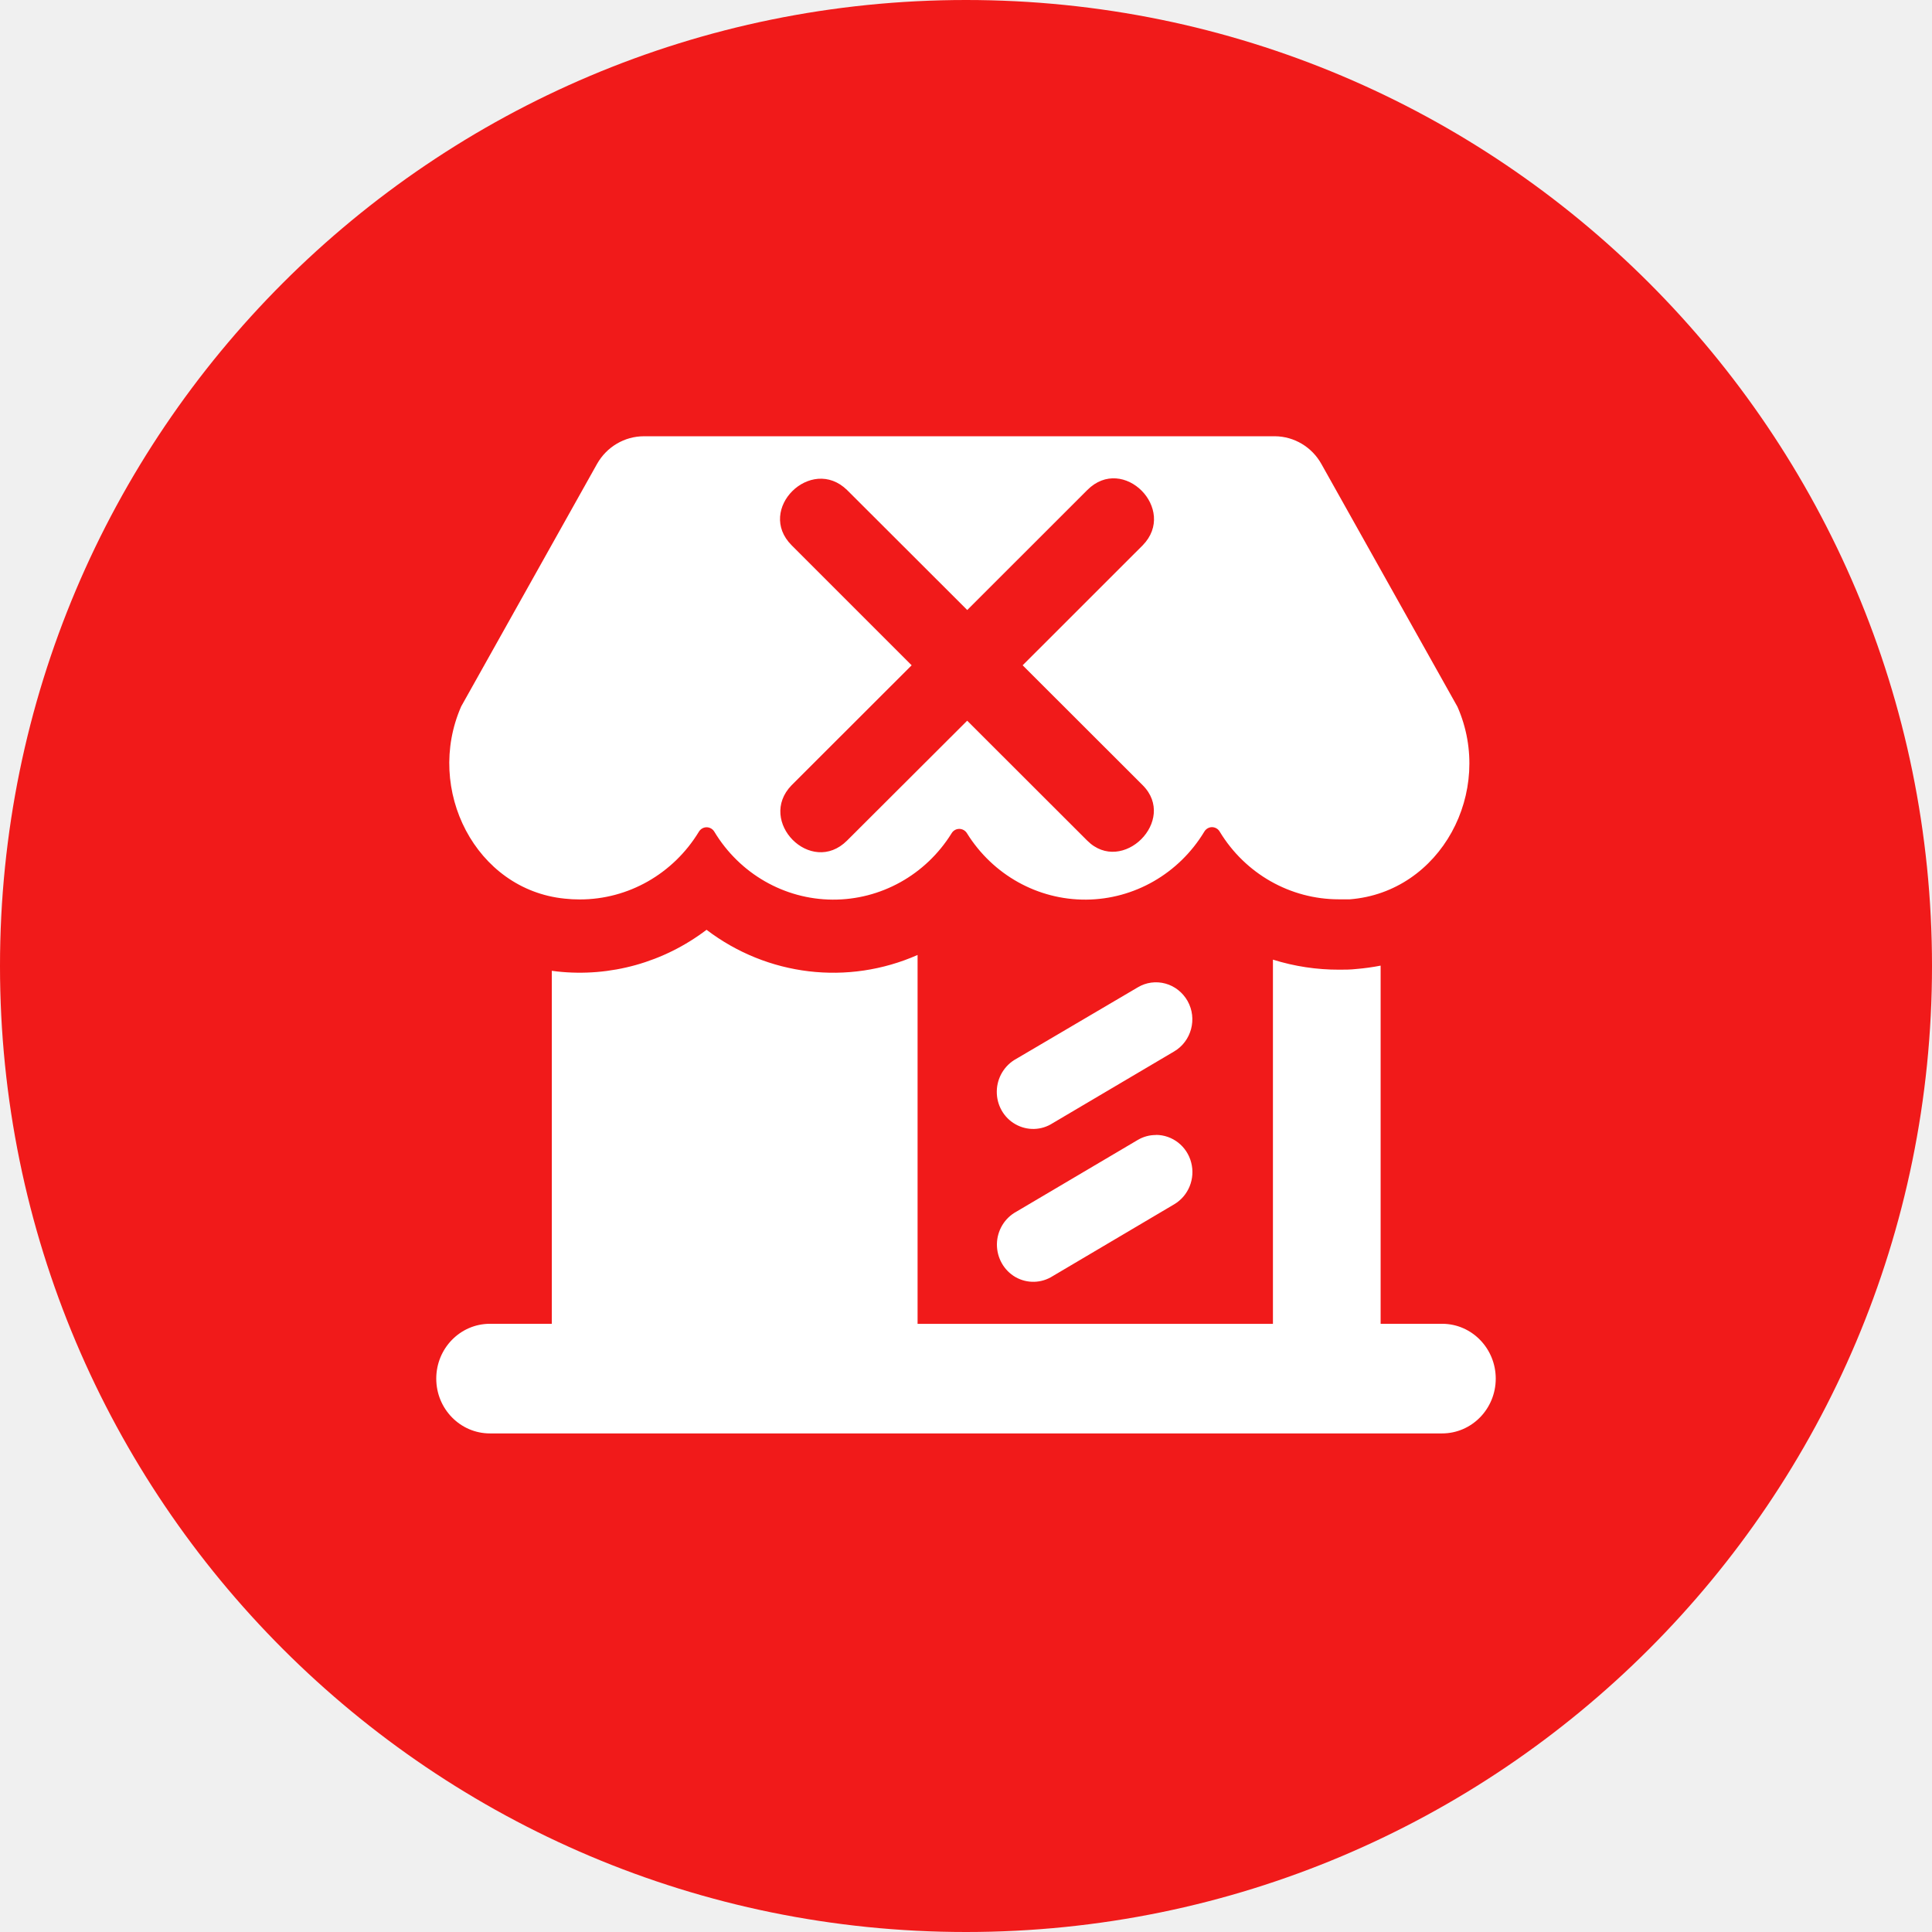
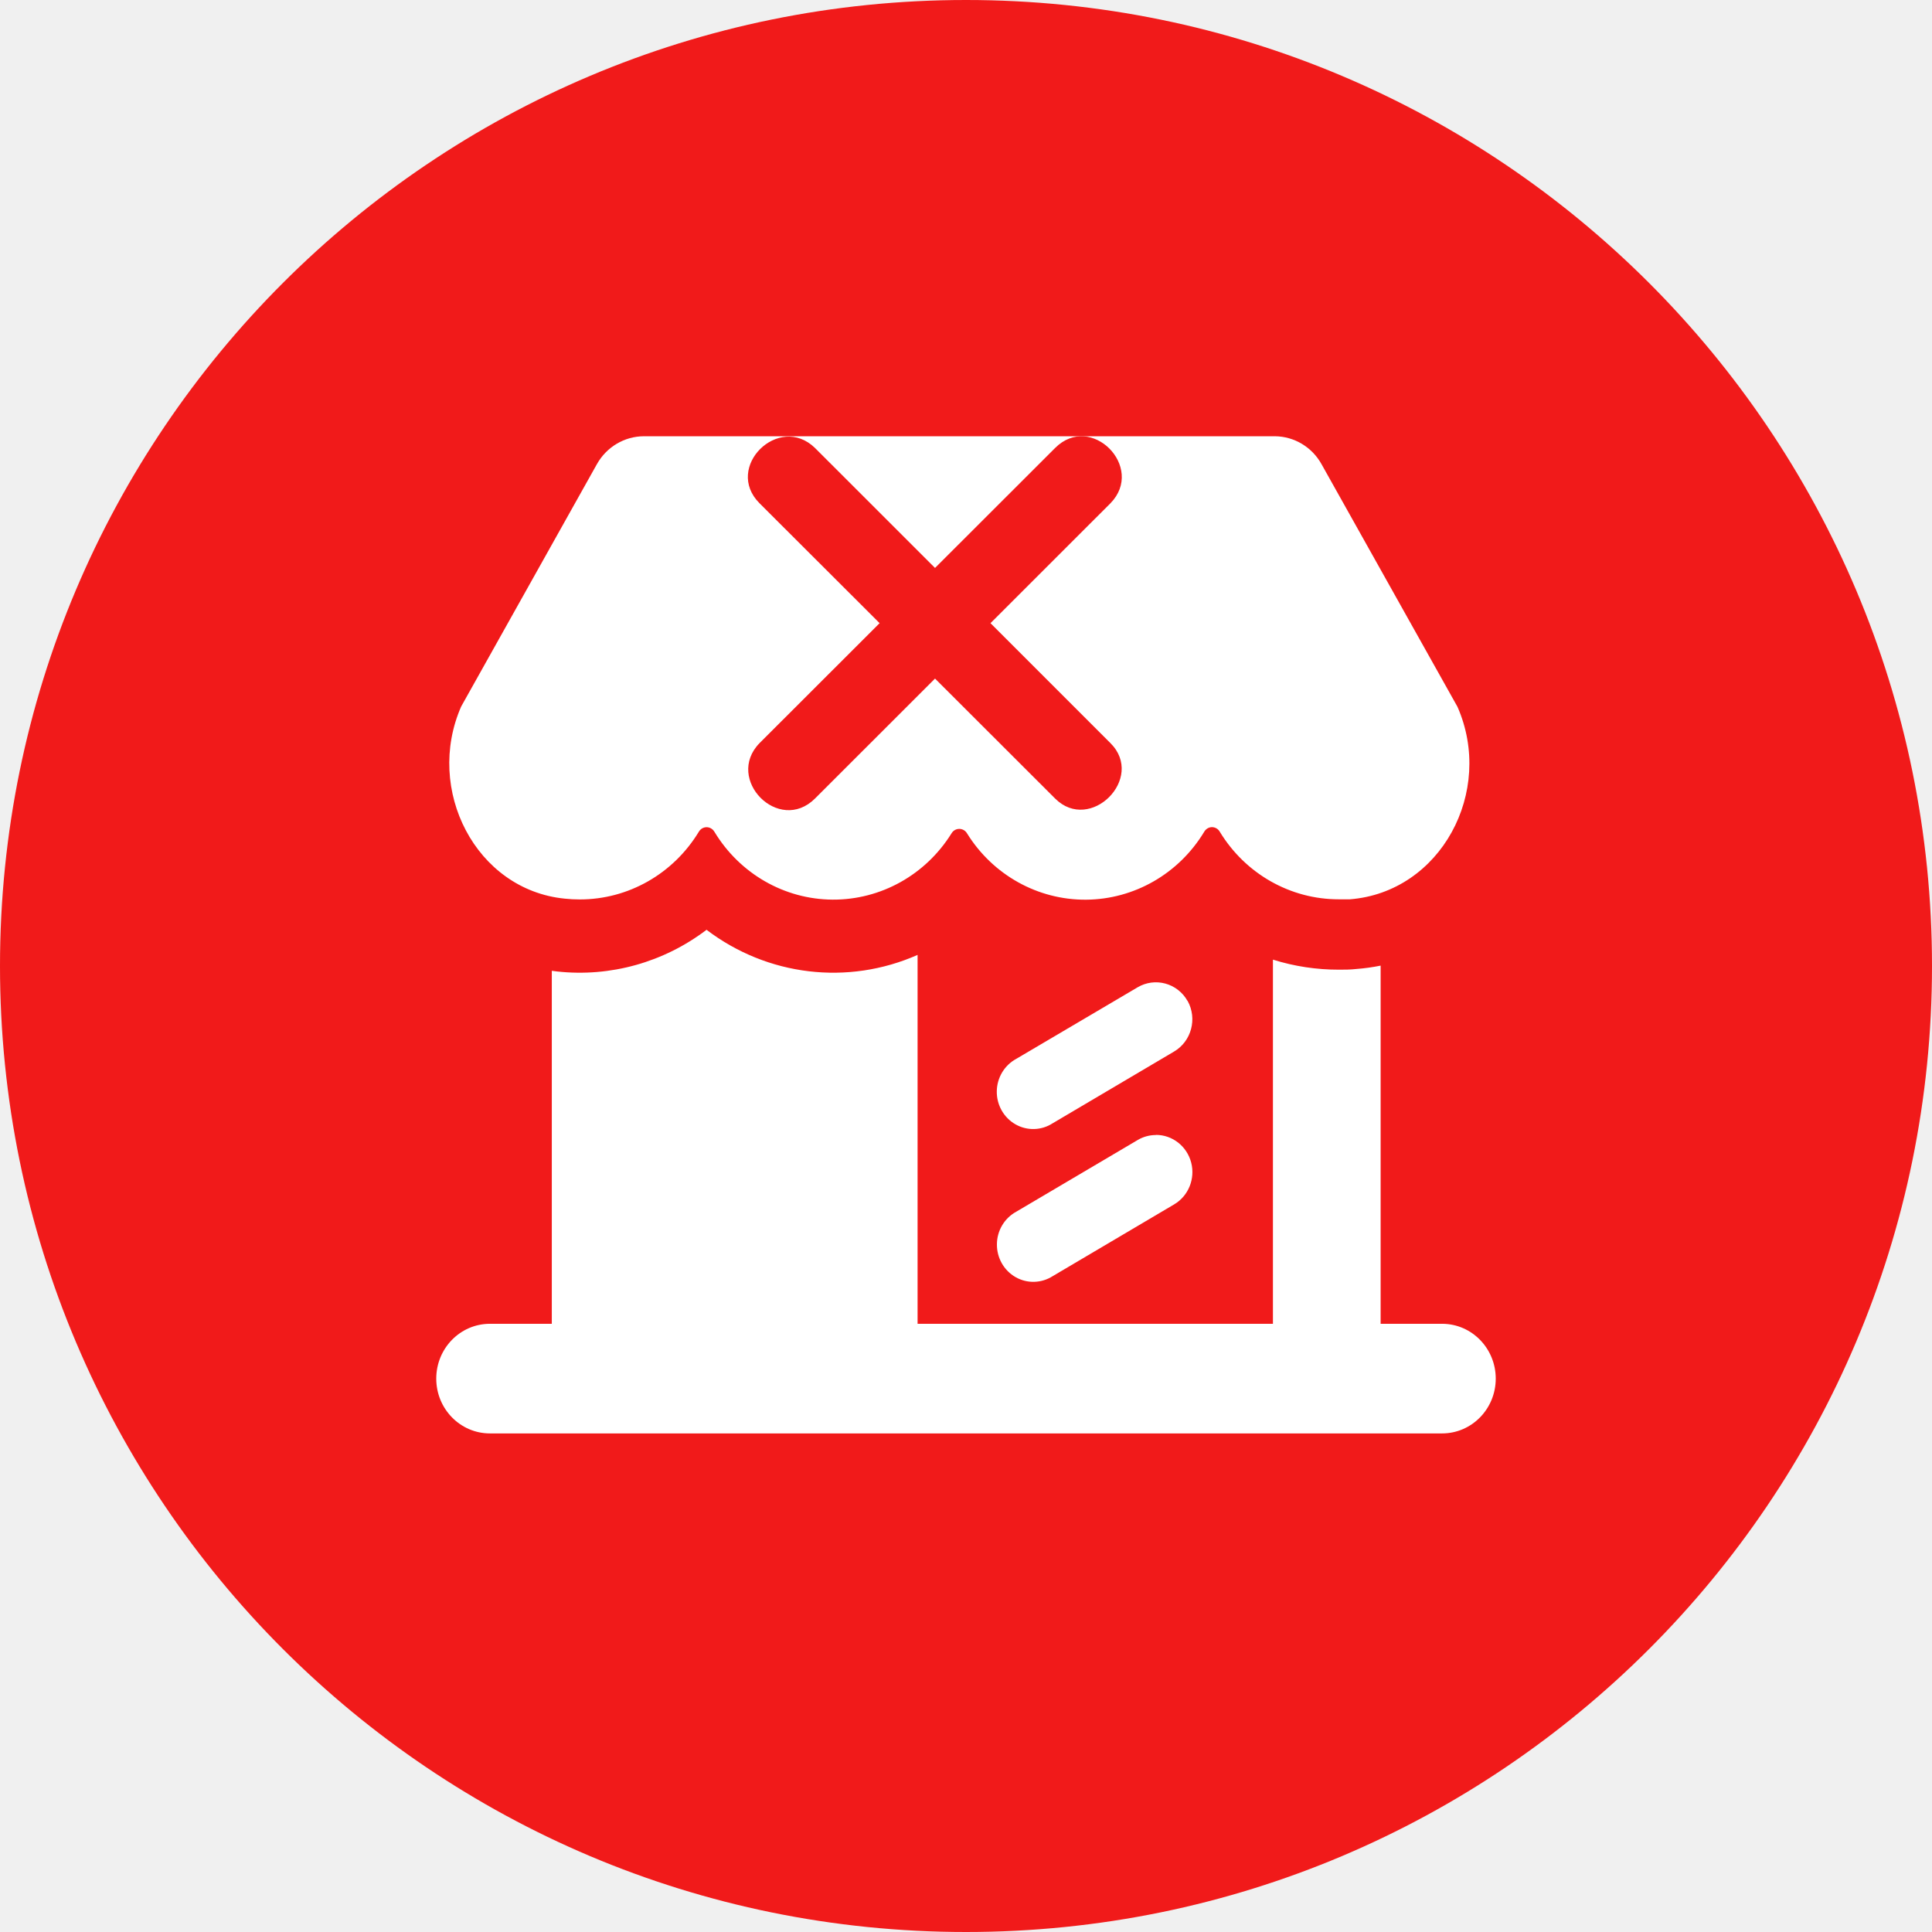
- <svg xmlns="http://www.w3.org/2000/svg" version="1.1" id="Layer_1" x="0px" y="0px" width="31px" height="31px" viewBox="0 0 31 31" enable-background="new 0 0 31 31" xml:space="preserve">
-   <g id="Page-1">
+ <svg xmlns="http://www.w3.org/2000/svg" width="31px" height="31px" viewBox="0 0 31 31" version="1.1">
+   <g id="Page-1" stroke="none" stroke-width="1" fill="none" fill-rule="evenodd">
    <g id="Artboard" transform="translate(-777, -365)">
      <g id="Group-22" transform="translate(777, 365)">
        <circle id="Oval-Copy-4" fill="#F11A1A" cx="15.5" cy="15.5" r="15.5" />
-         <g id="noun_Store_840490" transform="translate(7, 7)">
-           <path id="Shape" fill="#FFFFFF" d="M17,15.121C17,15.606,16.615,16,16.139,16H0.861C0.385,16,0,15.606,0,15.121      c0-0.486,0.385-0.88,0.861-0.88h0.993V8.577l0.087,0.011c0.853,0.093,1.708-0.146,2.396-0.669      c0.977,0.744,2.268,0.897,3.386,0.404v5.919h5.702V8.398c0.345,0.108,0.702,0.162,1.063,0.161c0.092,0,0.177,0,0.276-0.011      c0.131-0.011,0.261-0.029,0.389-0.054v5.747h0.994C16.619,14.245,17,14.638,17,15.121z M11.547,11.212      c-0.102-0.001-0.203,0.027-0.291,0.079l-1.948,1.151c-0.189,0.103-0.309,0.302-0.312,0.521      c-0.002,0.219,0.112,0.422,0.299,0.529c0.187,0.106,0.416,0.1,0.598-0.017l1.947-1.151c0.229-0.135,0.342-0.41,0.273-0.672      c-0.068-0.261-0.301-0.442-0.566-0.442V11.212z M12.055,9.061c-0.078-0.137-0.205-0.238-0.355-0.279s-0.31-0.02-0.443,0.06      L9.306,9.99c-0.189,0.103-0.309,0.303-0.312,0.521c-0.003,0.219,0.111,0.422,0.299,0.528s0.416,0.101,0.598-0.017l1.947-1.15      C12.117,9.709,12.215,9.346,12.055,9.061L12.055,9.061z M12.445,6.272c0.052,0,0.1,0.027,0.126,0.072      c0.409,0.676,1.133,1.086,1.911,1.086c0.059,0,0.117,0,0.177,0c1.457-0.114,2.325-1.729,1.727-3.089l-2.183-3.895      C14.051,0.173,13.767,0.003,13.459,0H3.333C3.021,0,2.733,0.17,2.578,0.447L0.4,4.335C-0.186,5.671,0.634,7.276,2.06,7.419      C2.14,7.428,2.221,7.432,2.302,7.432c0.778,0.001,1.5-0.41,1.911-1.085c0.026-0.045,0.074-0.073,0.125-0.073      c0.051,0,0.099,0.028,0.125,0.073C4.869,7.019,5.585,7.43,6.358,7.435c0.773,0.005,1.495-0.396,1.91-1.063      C8.294,6.327,8.341,6.3,8.392,6.3c0.05,0,0.098,0.027,0.124,0.071c0.415,0.667,1.136,1.069,1.91,1.064      c0.772-0.005,1.489-0.416,1.896-1.088C12.347,6.302,12.395,6.273,12.445,6.272z" />
+         <g id="noun_Store_840490" transform="translate(7, 7)" fill="#FFFFFF" fill-rule="nonzero">
+           <path d="M17,15.121 C17,15.606 16.615,16 16.139,16 L0.861,16 C0.385,16 0,15.606 0,15.121 C0,14.635 0.385,14.241 0.861,14.241 L1.854,14.241 L1.854,8.577 L1.941,8.588 C2.793,8.681 3.649,8.442 4.337,7.919 C5.314,8.662 6.605,8.816 7.723,8.322 L7.723,14.241 L13.425,14.241 L13.425,8.398 C13.769,8.506 14.127,8.56 14.487,8.559 C14.579,8.559 14.664,8.559 14.763,8.548 C14.894,8.538 15.024,8.52 15.153,8.494 L15.153,14.241 L16.146,14.241 C16.619,14.245 17,14.638 17,15.121 Z M11.548,11.212 C11.445,11.212 11.344,11.239 11.255,11.292 L9.307,12.442 C9.118,12.545 8.998,12.744 8.996,12.963 C8.993,13.182 9.108,13.385 9.295,13.492 C9.482,13.599 9.711,13.592 9.892,13.476 L11.84,12.325 C12.069,12.19 12.181,11.914 12.113,11.653 C12.044,11.391 11.812,11.21 11.548,11.21 L11.548,11.212 Z M12.054,9.06 C11.977,8.923 11.849,8.823 11.699,8.782 C11.549,8.741 11.39,8.762 11.255,8.841 L9.306,9.99 C9.116,10.093 8.997,10.292 8.994,10.511 C8.991,10.73 9.106,10.933 9.293,11.04 C9.48,11.147 9.709,11.141 9.89,11.024 L11.838,9.873 C12.117,9.709 12.214,9.346 12.056,9.06 L12.054,9.06 Z M12.445,6.272 C12.497,6.272 12.545,6.299 12.571,6.344 C12.981,7.02 13.704,7.431 14.482,7.43 C14.541,7.43 14.6,7.43 14.659,7.43 C16.116,7.316 16.984,5.702 16.386,4.341 L14.204,0.447 C14.051,0.173 13.767,0.003 13.458,0 L3.333,0 C3.021,0 2.733,0.171 2.578,0.447 L0.4,4.336 C-0.186,5.671 0.634,7.276 2.059,7.419 C2.14,7.428 2.221,7.432 2.302,7.432 C3.08,7.433 3.803,7.022 4.213,6.346 C4.239,6.301 4.286,6.273 4.338,6.273 C4.389,6.273 4.436,6.301 4.463,6.346 C4.869,7.018 5.585,7.43 6.358,7.435 C7.132,7.44 7.853,7.038 8.268,6.371 C8.294,6.327 8.341,6.3 8.392,6.3 C8.443,6.3 8.49,6.327 8.516,6.371 C8.93,7.039 9.652,7.441 10.425,7.436 C11.198,7.431 11.915,7.02 12.321,6.348 C12.347,6.302 12.394,6.273 12.445,6.272 Z" id="Shape" />
        </g>
+         <path d="M4.93 5.813C4.293 5.176 3.641 4.525 3.003 3.888L1.077 5.813C0.498 6.389 -0.376 5.502 0.187 4.924L2.114 2.999L0.187 1.075C-0.39 0.498 0.498 -0.376 1.077 0.188L3.003 2.113C3.641 1.476 4.293 0.823 4.93 0.188C5.507 -0.39 6.382 0.498 5.818 1.075L3.893 2.999L5.818 4.924C6.382 5.486 5.493 6.375 4.93 5.813" transform="translate(12 7)" id="Fill-1#1" fill="#F11A1A" stroke="none" />
      </g>
    </g>
  </g>
-   <path id="Fill-1-Copy-3" fill="#F11A1A" d="M17.445,13.488c-0.637-0.637-1.289-1.287-1.926-1.924l-1.928,1.924  c-0.578,0.576-1.451-0.311-0.889-0.889l1.926-1.924L12.703,8.75c-0.577-0.576,0.311-1.451,0.889-0.887l1.928,1.925  c0.637-0.637,1.29-1.29,1.926-1.925c0.577-0.579,1.453,0.311,0.889,0.887l-1.926,1.925l1.926,1.924  C18.898,13.162,18.008,14.05,17.445,13.488" />
</svg>
